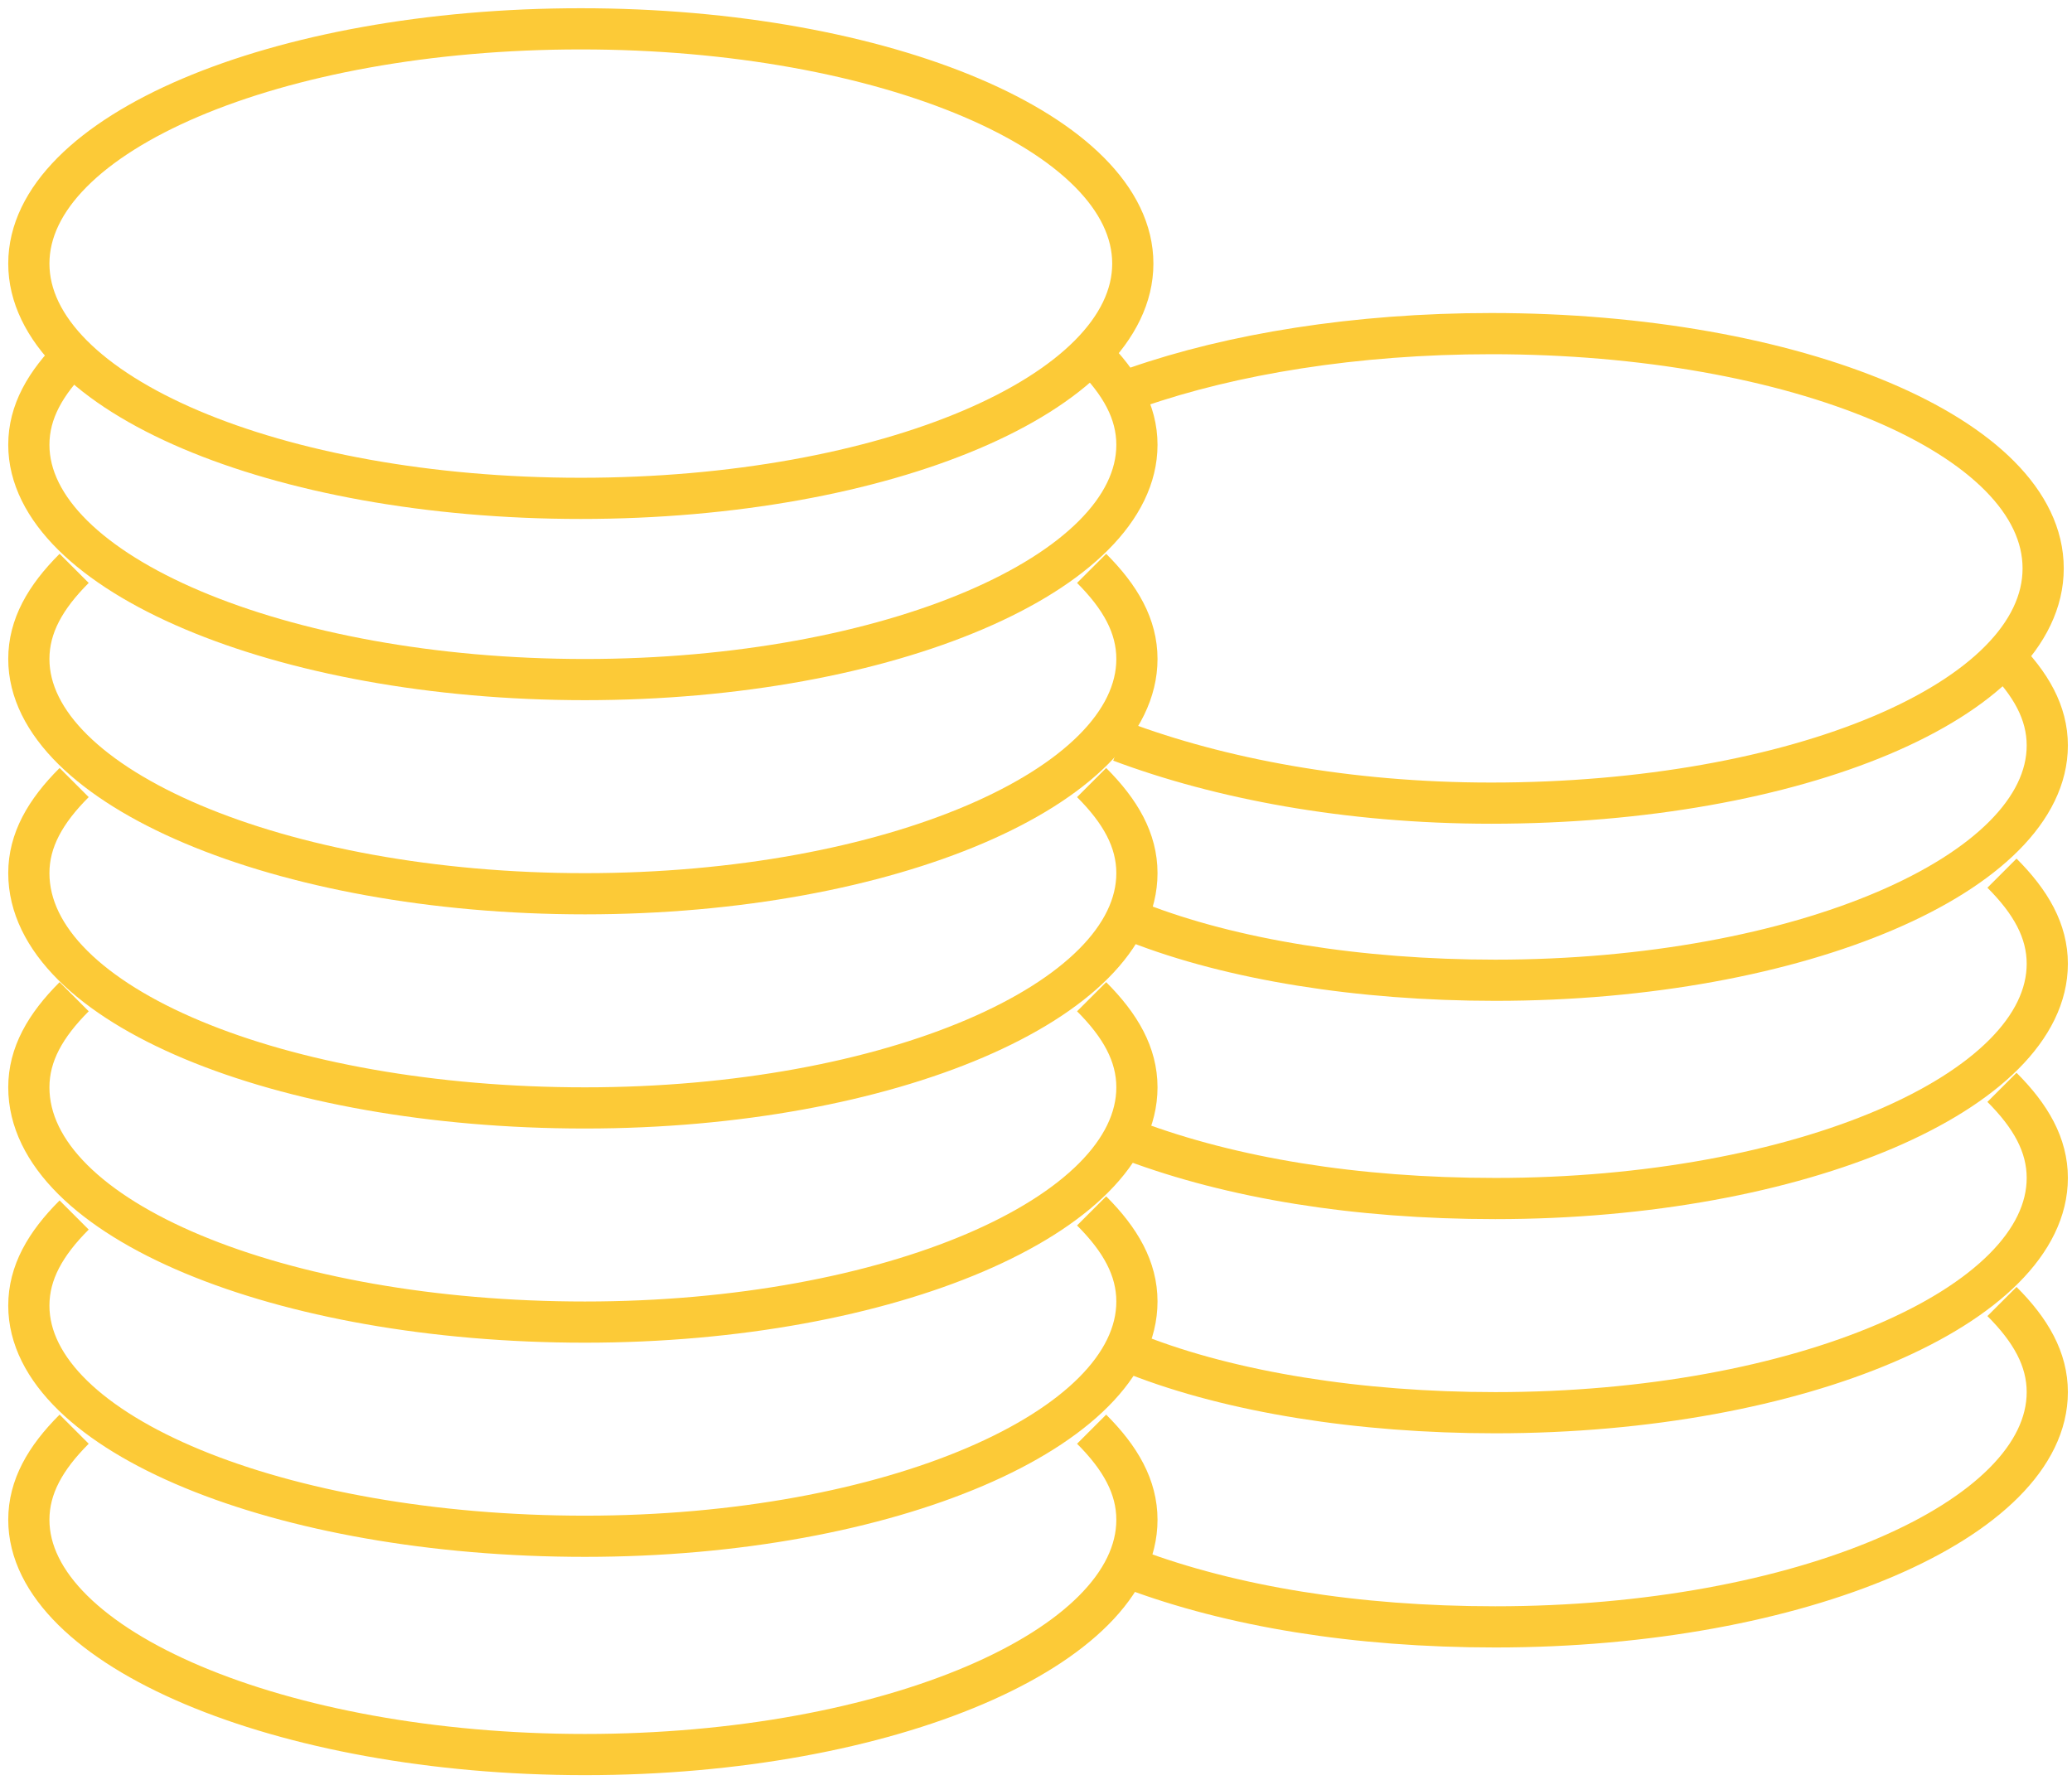
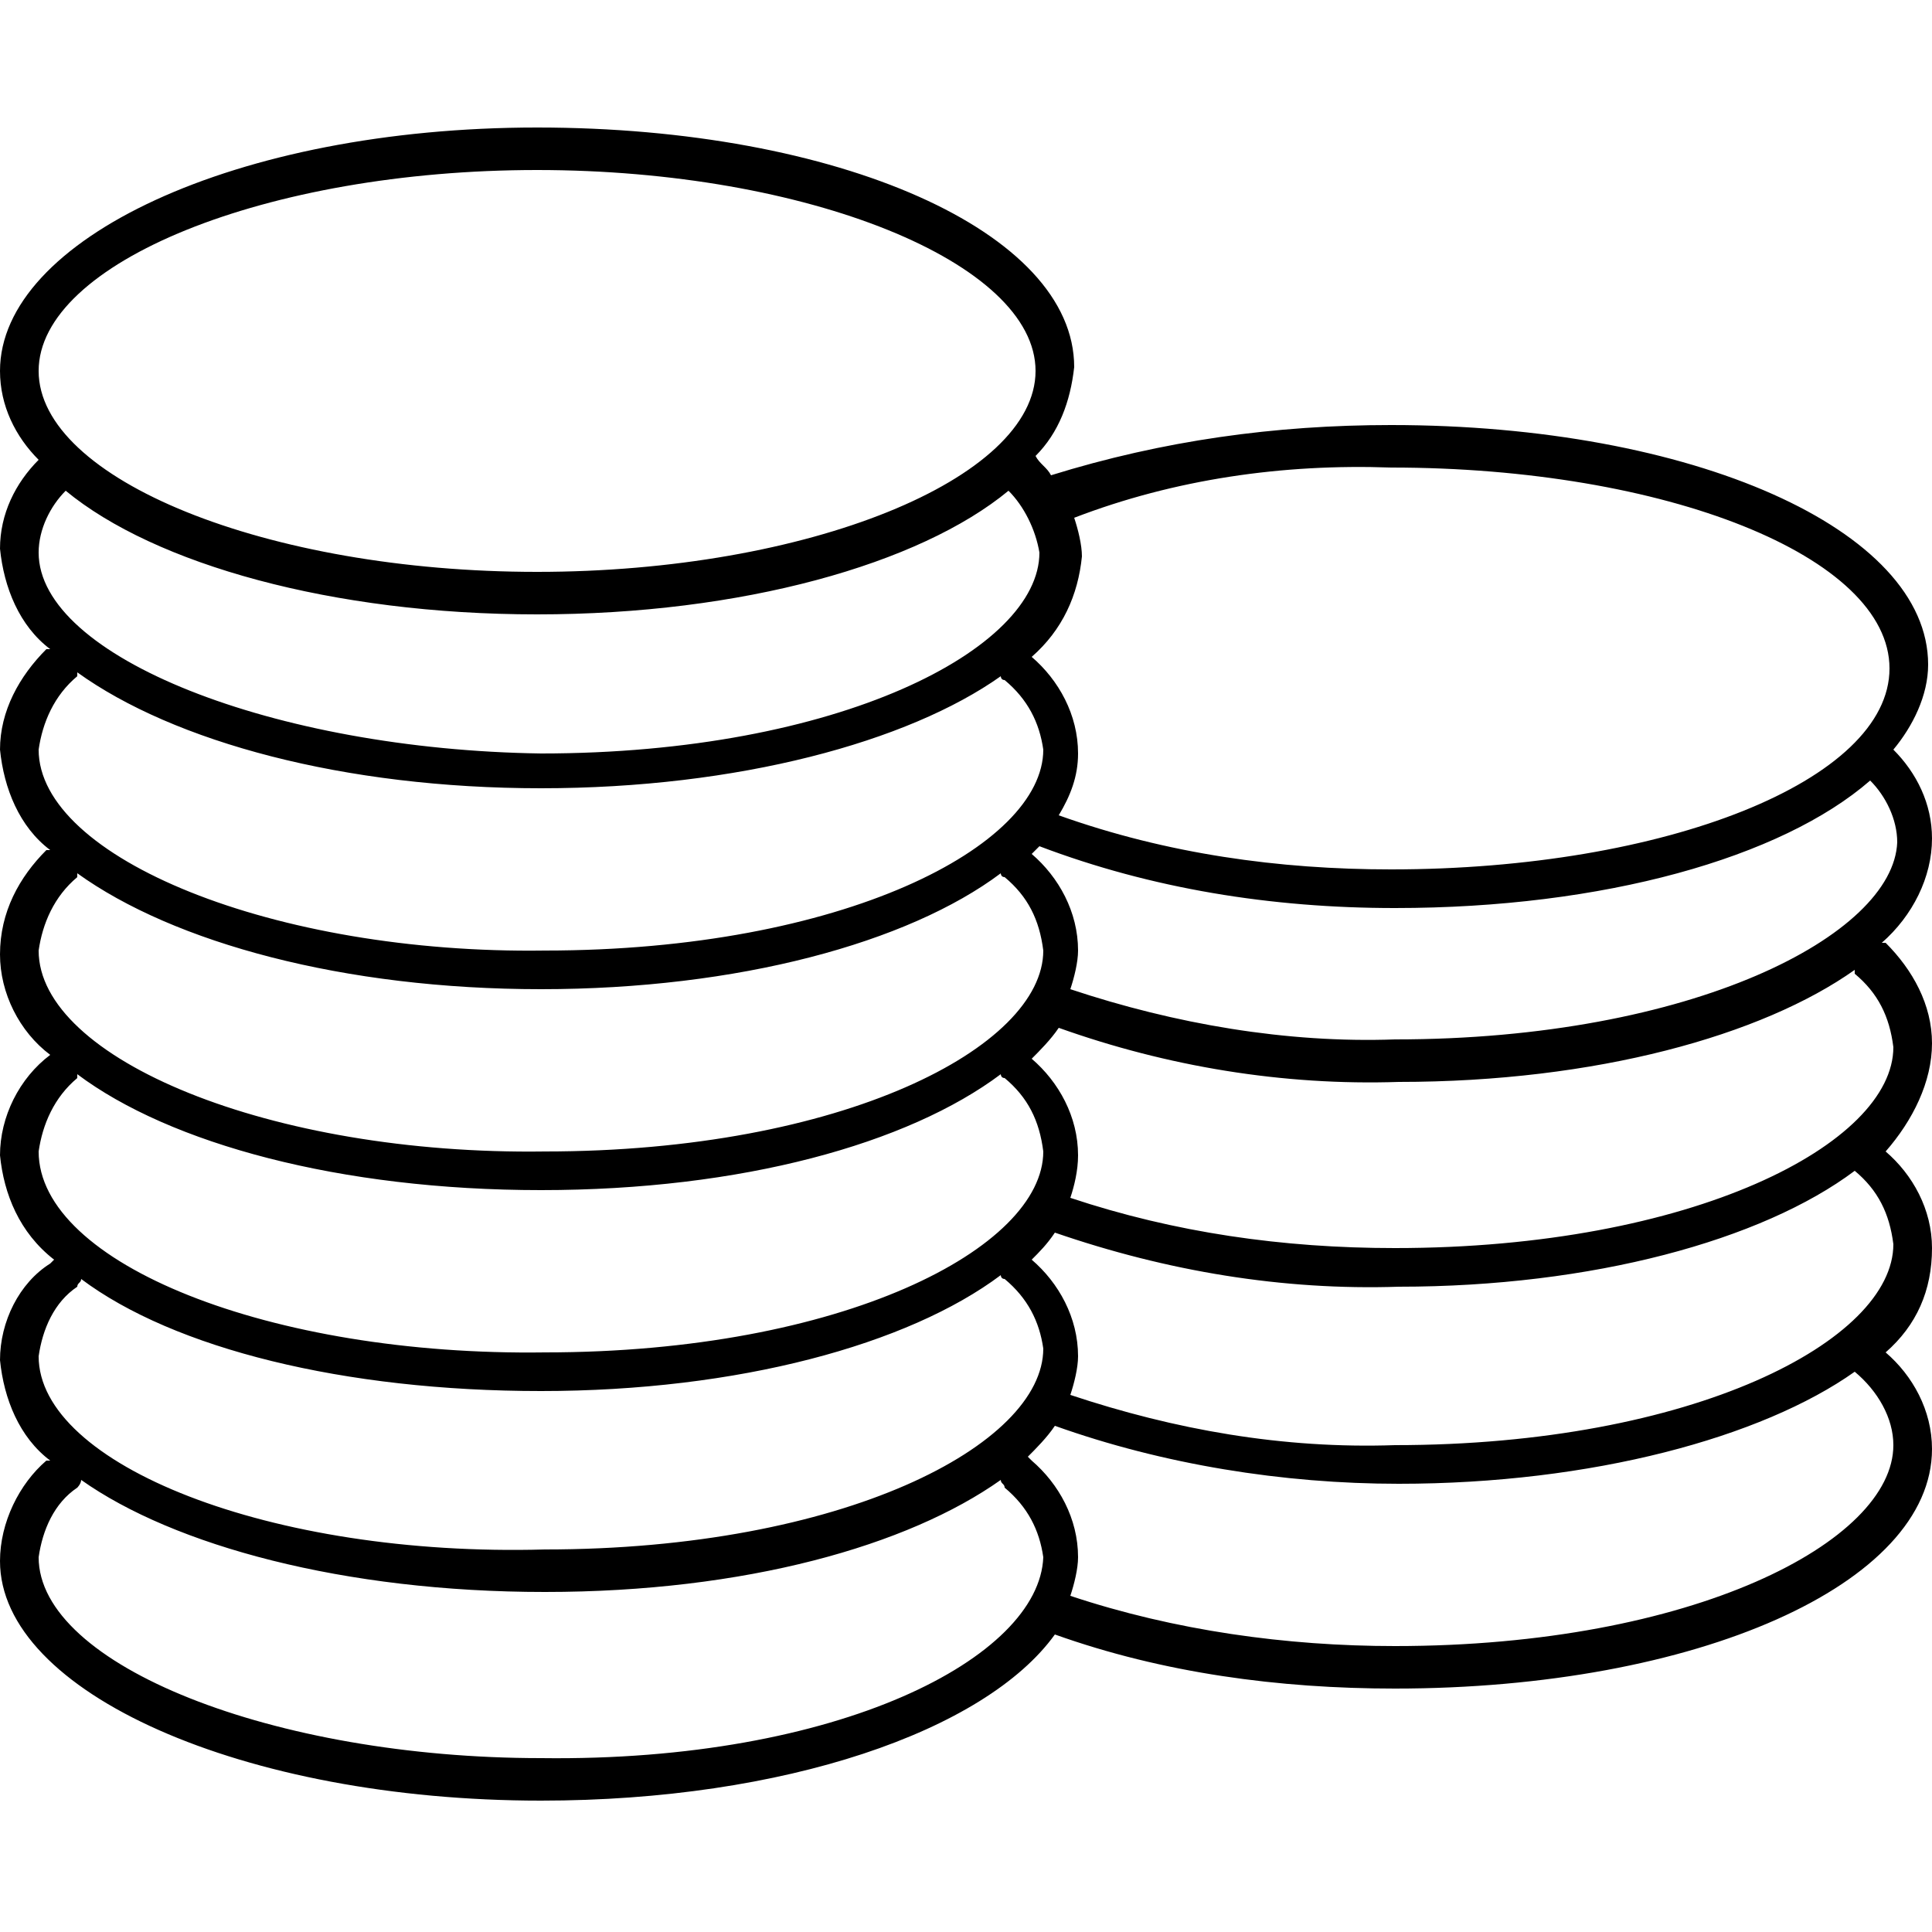
- <svg xmlns="http://www.w3.org/2000/svg" version="1.1" id="Layer_1" x="0px" y="0px" width="50.3" heigth="43.2" viewBox="0 0 50.3 43.2" style="enable-background:new 0 0 50.3 43.2;" xml:space="preserve">
-   <g fill="none" stroke="#FCCA37">
-     <ellipse cx="14.1" cy="6.4" rx="13.4" ry="5.7" />
-     <path d="M26.5,8.6c0.7,0.7,1.1,1.4,1.1,2.2c0,3.1-6,5.7-13.4,5.7S0.7,13.9,0.7,10.8c0-0.8,0.4-1.5,1.1-2.2" />
-     <path d="M26.5,13.8c0.7,0.7,1.1,1.4,1.1,2.2c0,3.1-6,5.7-13.4,5.7S0.7,19.1,0.7,16c0-0.8,0.4-1.5,1.1-2.2" />
-     <path d="M26.5,19c0.7,0.7,1.1,1.4,1.1,2.2c0,3.1-6,5.7-13.4,5.7S0.7,24.4,0.7,21.2c0-0.8,0.4-1.5,1.1-2.2" />
-     <path d="M26.5,24.2c0.7,0.7,1.1,1.4,1.1,2.2c0,3.1-6,5.7-13.4,5.7S0.7,29.6,0.7,26.4c0-0.8,0.4-1.5,1.1-2.2" />
-     <path d="M26.5,29.4c0.7,0.7,1.1,1.4,1.1,2.2c0,3.1-6,5.7-13.4,5.7S0.7,34.8,0.7,31.7c0-0.8,0.4-1.5,1.1-2.2" />
-     <path d="M26.5,34.7c0.7,0.7,1.1,1.4,1.1,2.2c0,3.1-6,5.7-13.4,5.7S0.7,40,0.7,36.9c0-0.8,0.4-1.5,1.1-2.2" />
-     <path d="M27.6,9.4c2.3-0.8,5.3-1.3,8.6-1.3c7.4,0,13.4,2.5,13.4,5.7s-6,5.7-13.4,5.7c-3.5,0-6.6-0.6-9-1.5" />
-     <path d="M48.6,15.9c0.7,0.7,1.1,1.4,1.1,2.2c0,3.1-6,5.7-13.4,5.7c-3.3,0-6.4-0.5-8.7-1.4" />
-     <path d="M48.6,21.2c0.7,0.7,1.1,1.4,1.1,2.2c0,3.1-6,5.7-13.4,5.7c-3.4,0-6.4-0.5-8.8-1.4" />
-     <path d="M48.6,26.4c0.7,0.7,1.1,1.4,1.1,2.2c0,3.1-6,5.7-13.4,5.7c-3.3,0-6.4-0.5-8.7-1.4" />
-     <path d="M48.6,31.6c0.7,0.7,1.1,1.4,1.1,2.2c0,3.1-6,5.7-13.4,5.7c-3.4,0-6.4-0.5-8.8-1.4" />
+ <svg xmlns="http://www.w3.org/2000/svg" version="1.1" id="Layer_1" x="0px" y="0px" viewBox="0 0 50 50" style="enable-background:new 0 0 50 50;" xml:space="preserve">
+   <style type="text/css">
+ </style>
+   <g id="Layer_2">
+     <g id="Layer_1-2">
+       <path d="M50,27c0-1-0.5-1.9-1.2-2.6h-0.1c0.8-0.7,1.3-1.7,1.3-2.7c0-0.9-0.4-1.7-1-2.3c0.5-0.6,0.9-1.4,0.9-2.2    c0-3.5-6.1-6.2-13.9-6.2c-3,0-5.9,0.4-8.8,1.3c-0.1-0.2-0.3-0.3-0.4-0.5c0.6-0.6,0.9-1.4,1-2.3c0-3.5-6.1-6.2-13.9-6.2    S0,6.2,0,9.6c0,0.9,0.4,1.7,1,2.3c-0.6,0.6-1,1.4-1,2.3c0.1,1,0.5,2,1.3,2.6H1.2C0.5,17.5,0,18.4,0,19.4c0.1,1,0.5,2,1.3,2.6H1.2    C0.5,22.7,0,23.6,0,24.7c0,1,0.5,2,1.3,2.6l0,0C0.5,27.9,0,28.9,0,29.9c0.1,1,0.5,2,1.4,2.7l-0.1,0.1C0.5,33.2,0,34.2,0,35.2    c0.1,1,0.5,2,1.3,2.6H1.2C0.5,38.4,0,39.4,0,40.4c0,3.4,6.3,6.2,14,6.2c6.3,0,11.5-1.8,13.3-4.3c2.8,1,5.8,1.4,8.8,1.4    c7.8,0,13.9-2.7,13.9-6.2c0-1-0.5-1.9-1.2-2.5l0,0c0.8-0.7,1.2-1.6,1.2-2.7c0-1-0.5-1.9-1.2-2.5l0,0C49.5,29,50,28,50,27z     M48,25.2c0.6,0.5,0.9,1.1,1,1.9c0,2.5-5.2,5.2-12.9,5.2c-2.9,0-5.7-0.4-8.4-1.3c0.1-0.3,0.2-0.7,0.2-1.1c0-1-0.5-1.9-1.2-2.5l0,0    c0.2-0.2,0.5-0.5,0.7-0.8c2.8,1,5.8,1.5,8.8,1.4c5.1,0,9.4-1.2,11.8-2.9C48,25.1,48,25.1,48,25.2L48,25.2z M36.1,26.9    c-2.8,0.1-5.7-0.4-8.4-1.3c0.1-0.3,0.2-0.7,0.2-1c0-1-0.5-1.9-1.2-2.5l0,0l0.2-0.2l0,0c2.9,1.1,6,1.6,9.2,1.6    c5.4,0,10-1.3,12.3-3.3c0.4,0.4,0.7,1,0.7,1.6C49,24.2,43.8,26.9,36.1,26.9z M36,12.1c7.1,0,12.9,2.3,12.9,5.2s-5.8,5.2-12.9,5.2    c-2.9,0-5.8-0.4-8.6-1.4c0.3-0.5,0.5-1,0.5-1.6c0-1-0.5-1.9-1.2-2.5l0,0c0.8-0.7,1.2-1.6,1.3-2.6c0-0.3-0.1-0.7-0.2-1    C30.4,12.4,33.2,12,36,12.1z M13.9,4.4c7,0,12.9,2.4,12.9,5.2s-5.9,5.2-12.9,5.2S1,12.4,1,9.6S6.9,4.4,13.9,4.4z M1,14.3    c0-0.6,0.3-1.2,0.7-1.6c2.3,1.9,6.9,3.2,12.2,3.2s9.9-1.3,12.2-3.2c0.4,0.4,0.7,1,0.8,1.6c0,2.5-5.2,5.2-12.9,5.2    C7.1,19.4,1,17,1,14.3z M1,19.4c0.1-0.7,0.4-1.4,1-1.9c0,0,0-0.1,0-0.1c2.5,1.8,6.9,3,12,3s9.5-1.2,11.9-2.9c0,0,0,0.1,0.1,0.1    c0.6,0.5,0.9,1.1,1,1.8c0,2.5-5.2,5.2-12.9,5.2C7.1,24.7,1,22.2,1,19.4z M1,24.6c0.1-0.7,0.4-1.4,1-1.9c0,0,0-0.1,0-0.1    c2.5,1.8,6.9,3,12,3s9.5-1.2,11.9-3c0,0,0,0.1,0.1,0.1c0.6,0.5,0.9,1.1,1,1.9c0,2.5-5.2,5.2-12.9,5.2C7,29.9,1,27.4,1,24.6L1,24.6    z M1,29.8c0.1-0.7,0.4-1.4,1-1.9c0,0,0-0.1,0-0.1c2.4,1.8,6.8,3,12,3s9.5-1.2,11.9-3c0,0,0,0.1,0.1,0.1c0.6,0.5,0.9,1.1,1,1.9    c0,2.5-5.2,5.2-12.9,5.2C7,35.1,1,32.7,1,29.8L1,29.8z M1,35.1c0.1-0.7,0.4-1.4,1-1.8c0-0.1,0.1-0.1,0.1-0.2    c2.4,1.8,6.8,2.9,11.9,2.9s9.5-1.2,11.9-3c0,0,0,0.1,0.1,0.1c0.6,0.5,0.9,1.1,1,1.8c0,2.5-5.2,5.2-12.9,5.2C7,40.3,1,37.9,1,35.1    L1,35.1z M14,45.5c-6.9,0-13-2.4-13-5.2c0.1-0.7,0.4-1.4,1-1.8c0,0,0.1-0.1,0.1-0.2c2.4,1.7,6.8,2.9,12,2.9s9.4-1.2,11.8-2.9    c0,0.1,0.1,0.1,0.1,0.2c0.6,0.5,0.9,1.1,1,1.8C26.9,42.9,21.7,45.6,14,45.5L14,45.5z M48,35.5c0.6,0.5,1,1.2,1,1.9    c0,2.5-5.2,5.2-12.9,5.2c-2.8,0-5.7-0.4-8.4-1.3c0.1-0.3,0.2-0.7,0.2-1c0-1-0.5-1.9-1.2-2.5l-0.1-0.1c0.2-0.2,0.5-0.5,0.7-0.8    c2.8,1,5.9,1.5,8.9,1.5C41.2,38.4,45.6,37.2,48,35.5C48,35.5,48,35.5,48,35.5L48,35.5z M48,30.3c0.6,0.5,0.9,1.1,1,1.9    c0,2.5-5.2,5.2-12.9,5.2c-2.9,0.1-5.7-0.4-8.4-1.3c0.1-0.3,0.2-0.7,0.2-1c0-1-0.5-1.9-1.2-2.5l0,0c0.2-0.2,0.4-0.4,0.6-0.7    c2.9,1,5.9,1.5,8.9,1.4C41.2,33.3,45.6,32.1,48,30.3C48,30.3,48,30.4,48,30.3L48,30.3z" />
+     </g>
  </g>
</svg>
